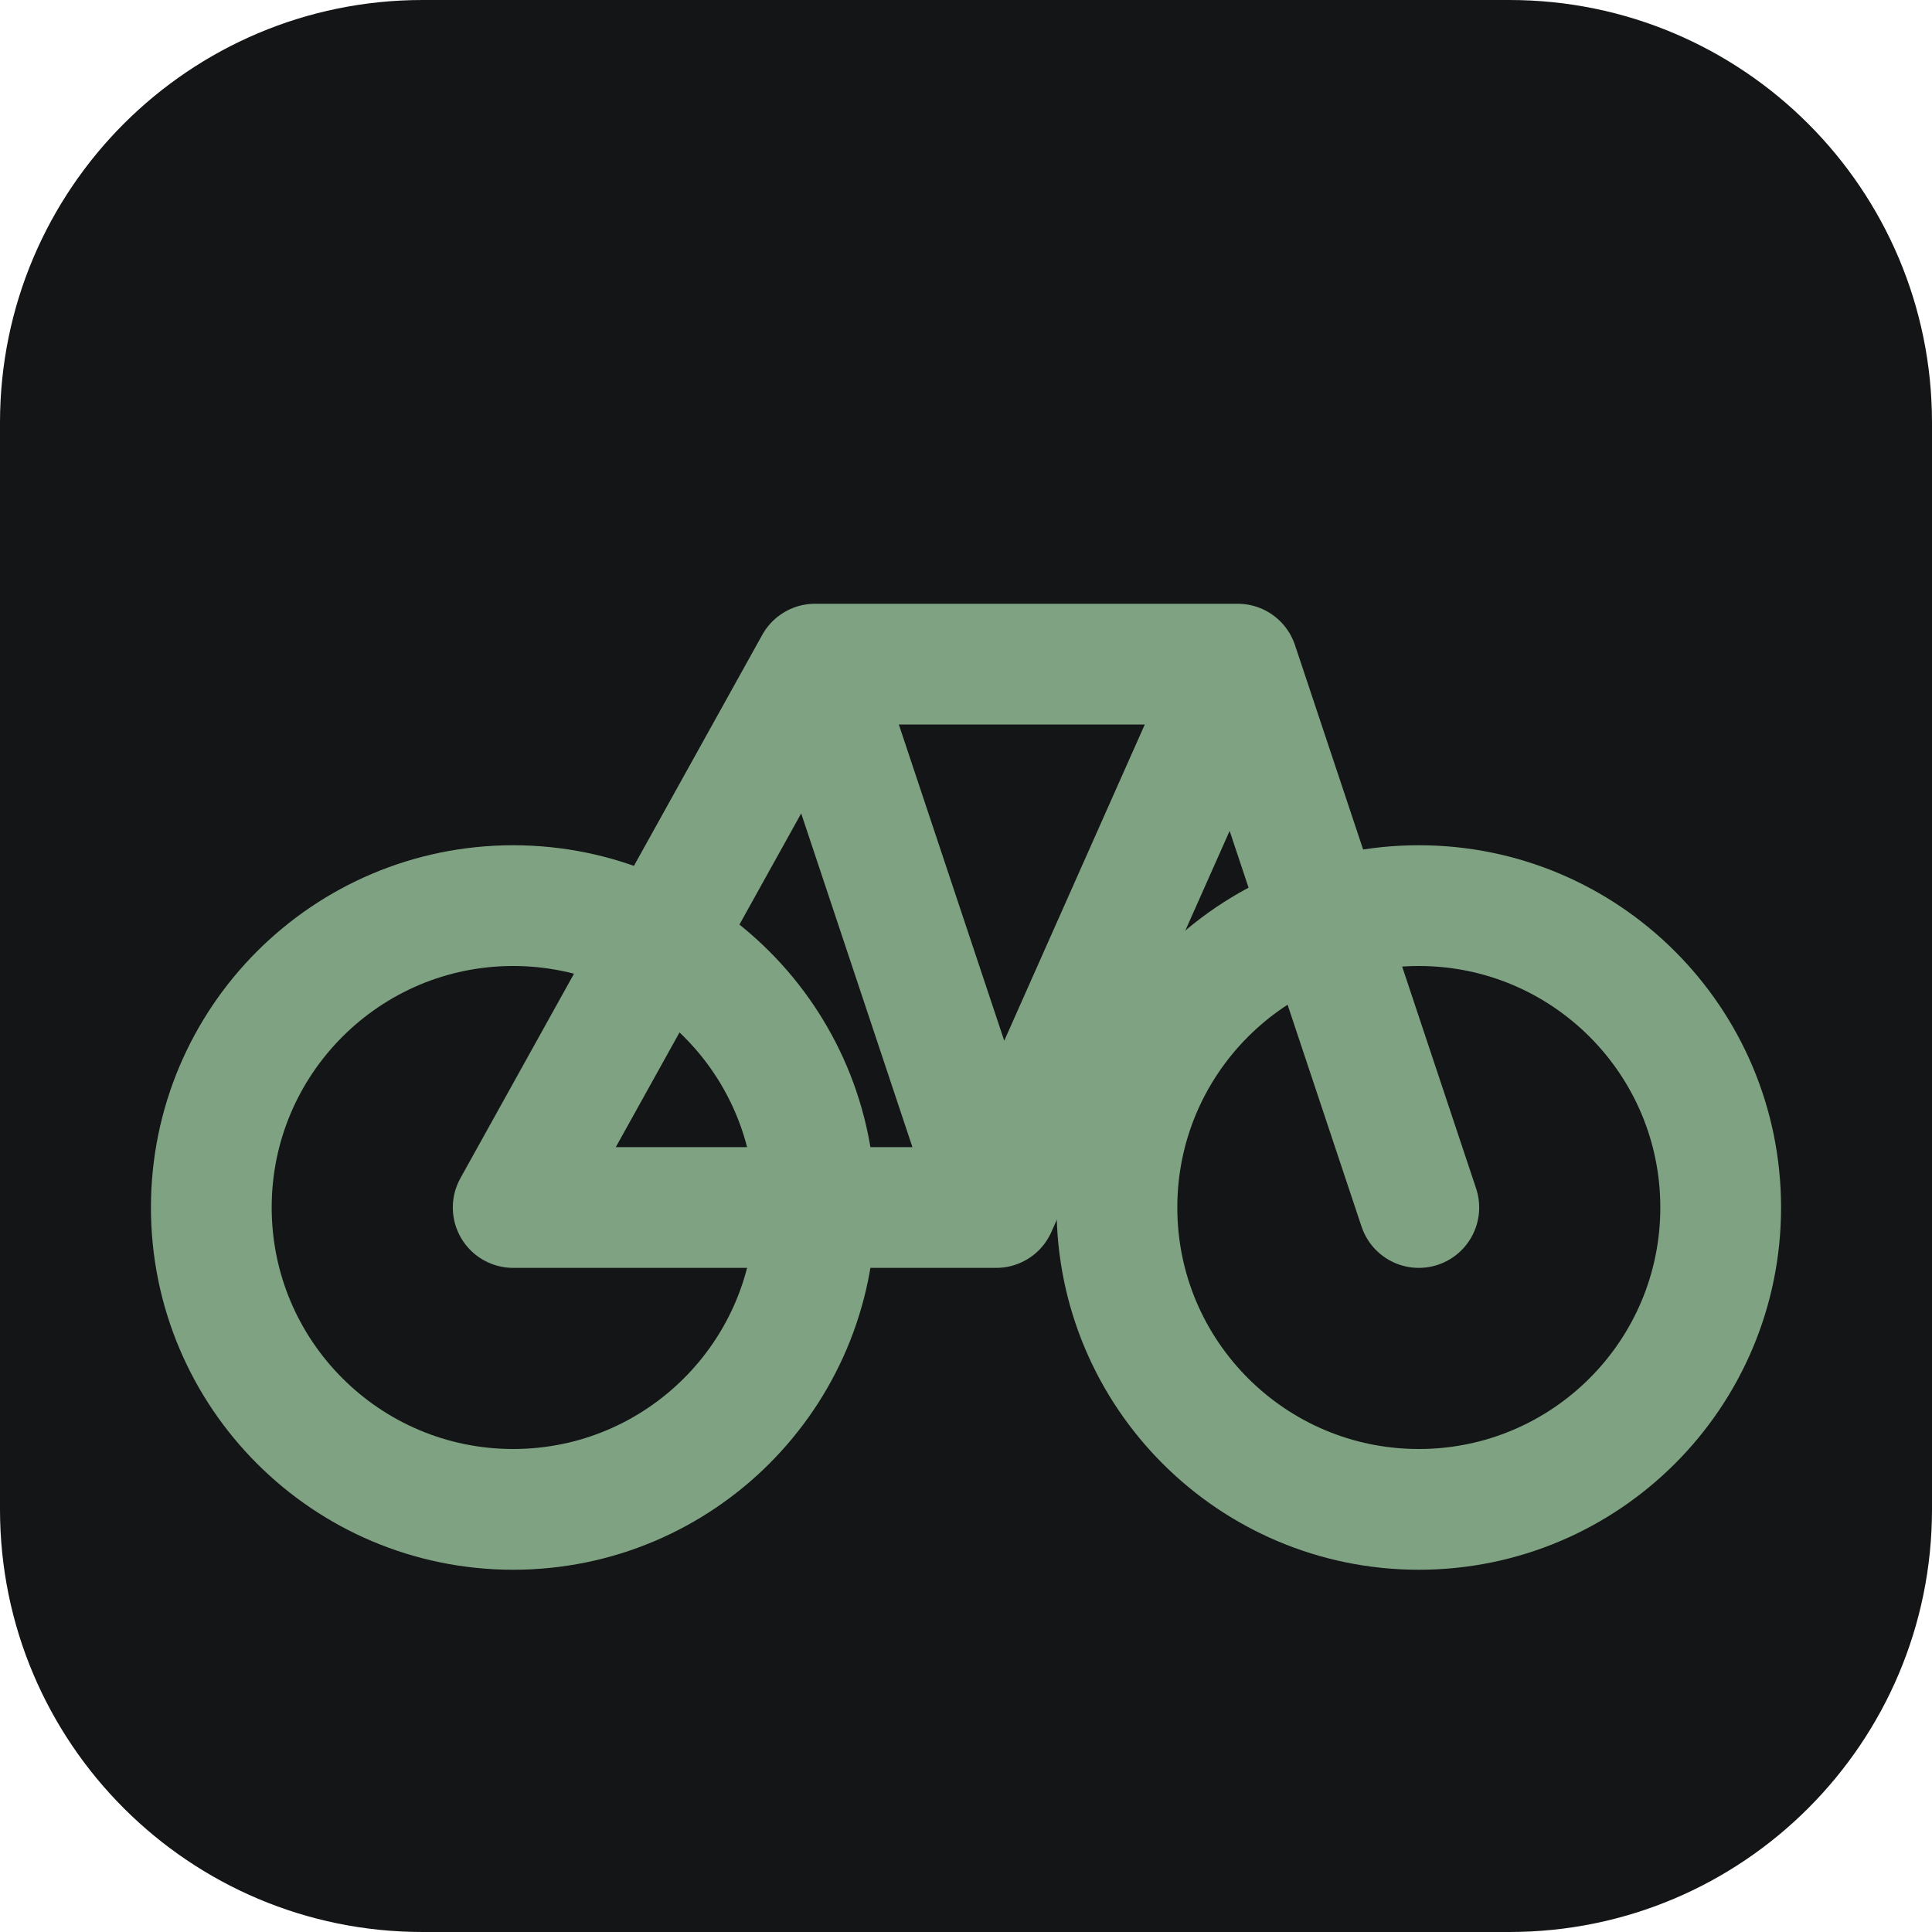
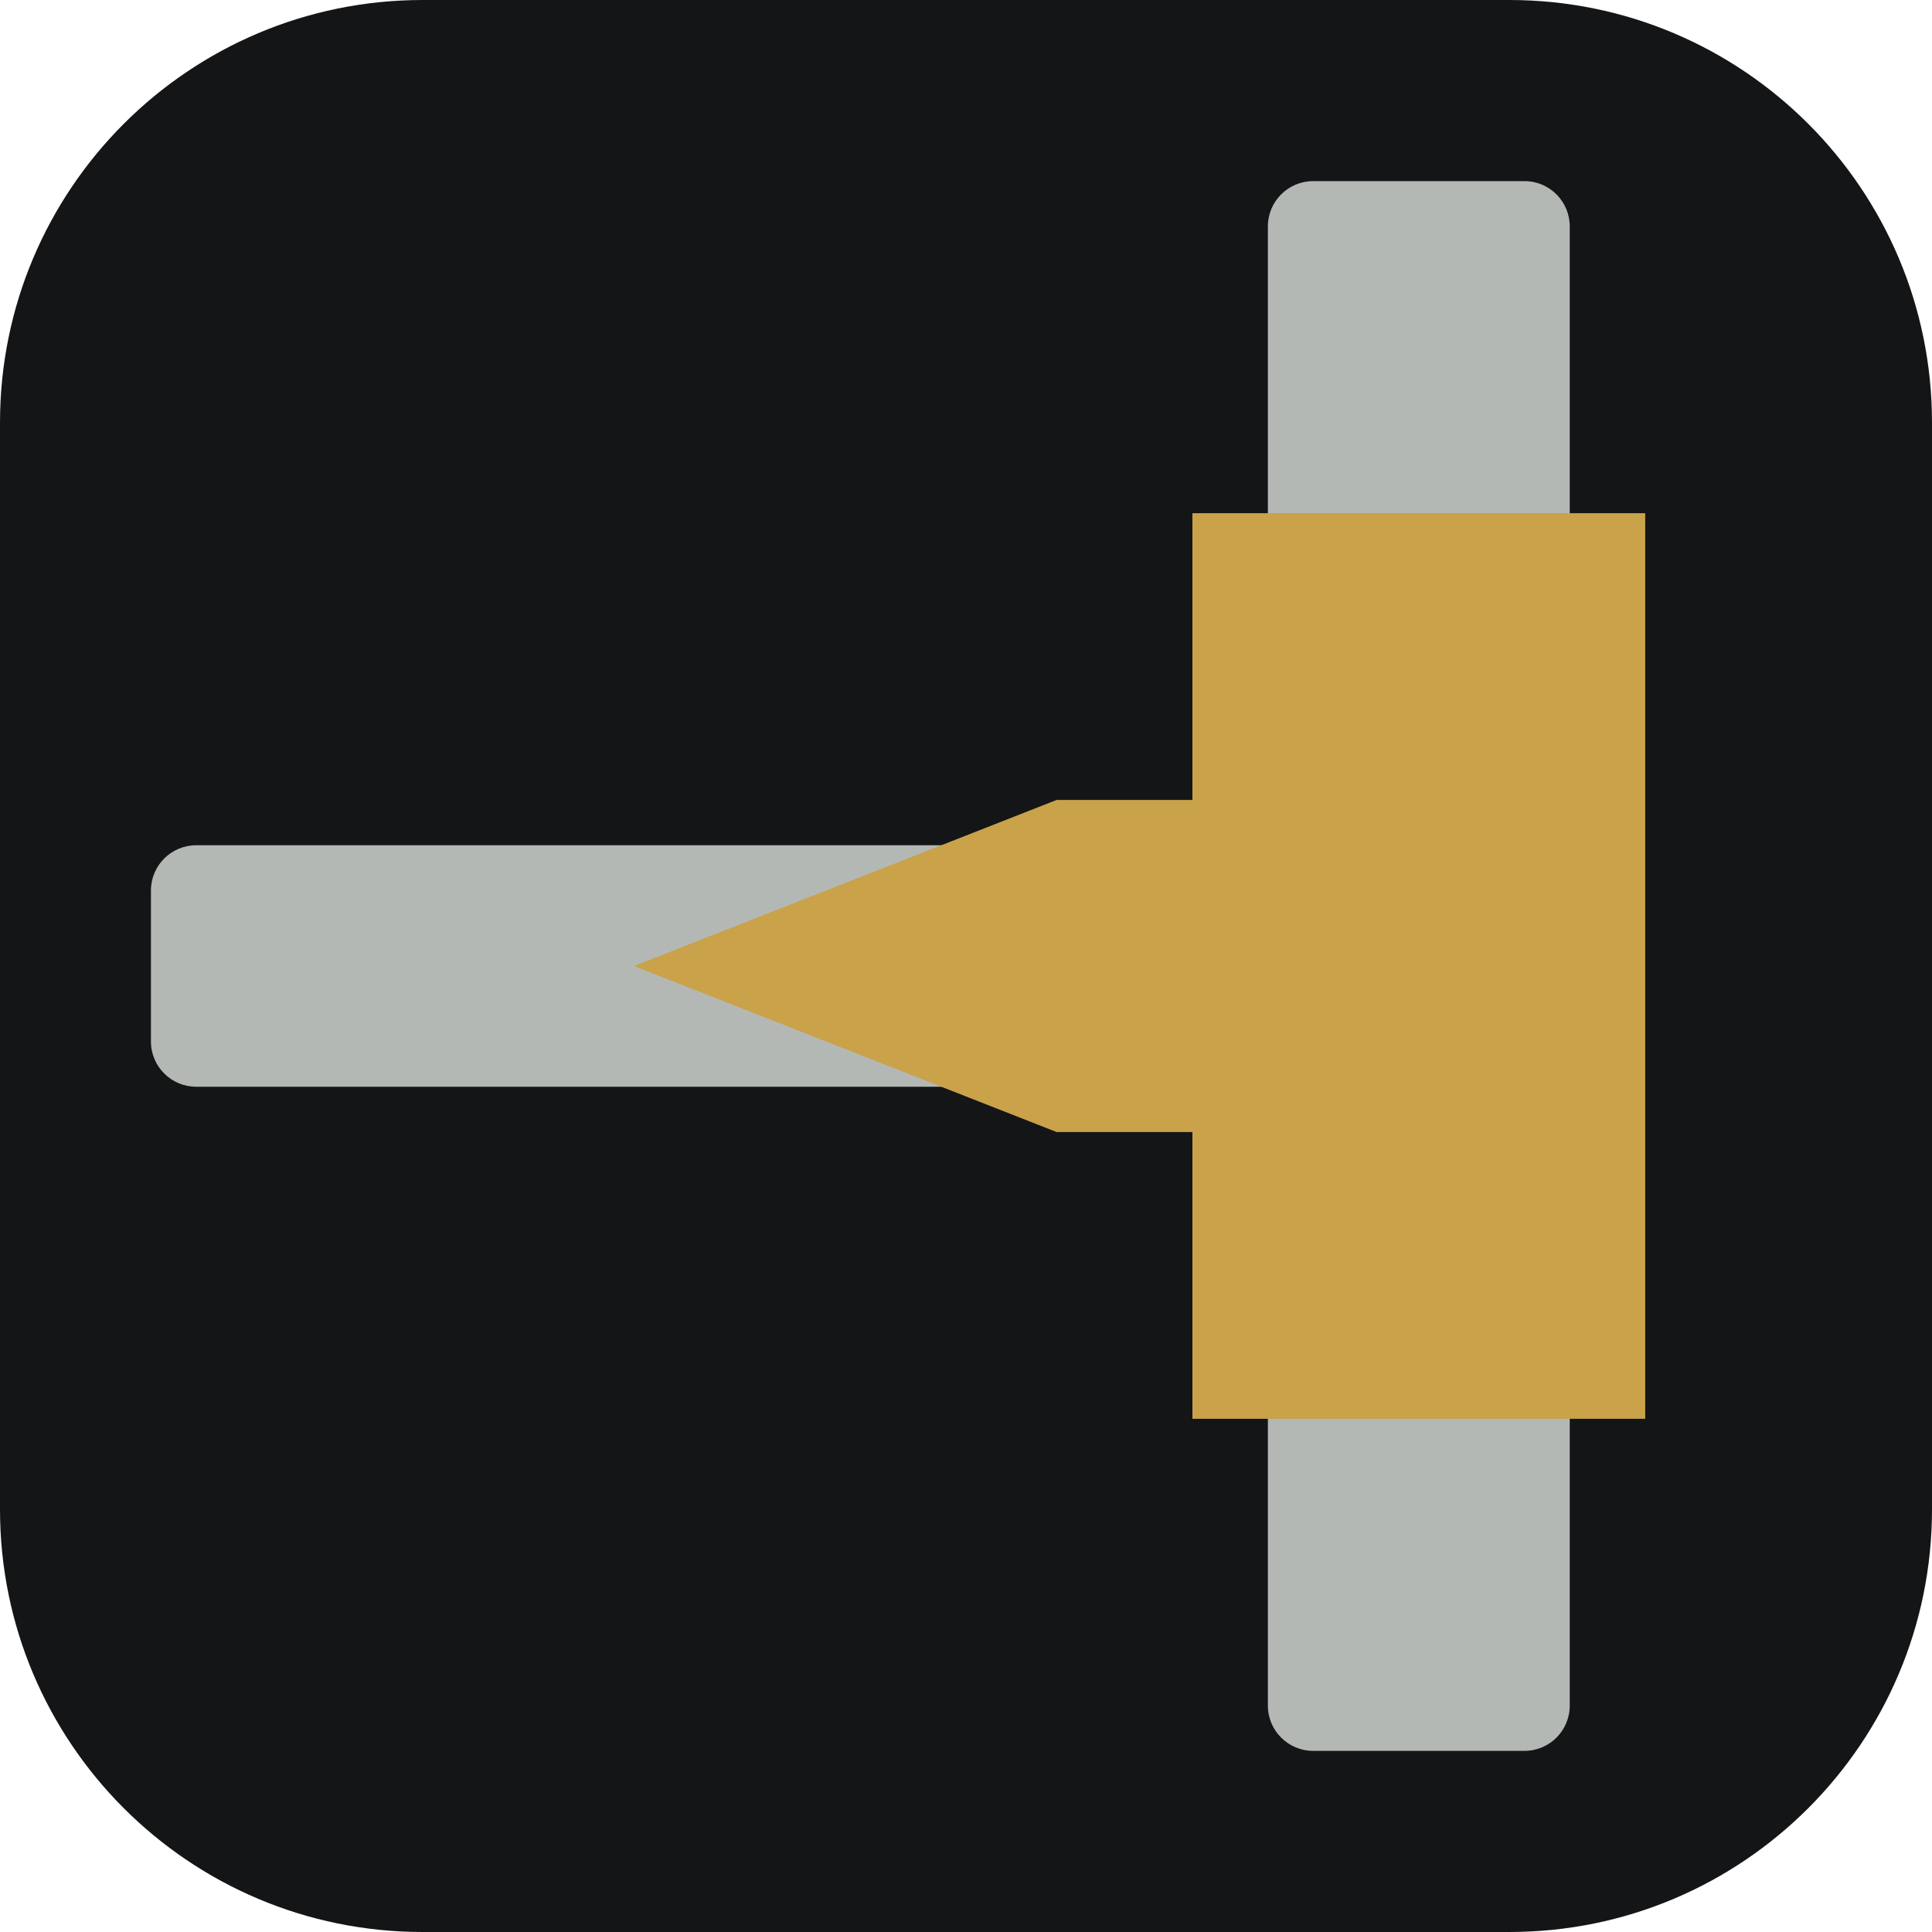
<svg xmlns="http://www.w3.org/2000/svg" viewBox="0 0 64 64">
  <rect width="64" height="64" rx="14" fill="#141516" />
-   <g fill="none" stroke="#7fa283" stroke-width="4" stroke-linecap="round" stroke-linejoin="round">
-     <circle cx="17" cy="40" r="10" />
-     <circle cx="47" cy="40" r="10" />
-     <path d="M17 40 L27 22 L41 22 L47 40 M27 22 L33 40 L41 22 M33 40 L17 40" />
-   </g>
+   <rect x="5" y="28" width="40" height="8" rx="1.5" fill="#b4b8b5" />
+   <rect x="42" y="6" width="10" height="52" rx="1.5" fill="#b4b8b5" />
+   <path d="M39.5 17 H54.5 V47 H39.5 V37.5 H35 L21 32 L35 26.5 H39.5 Z" fill="#c9a24a" />
</svg>
